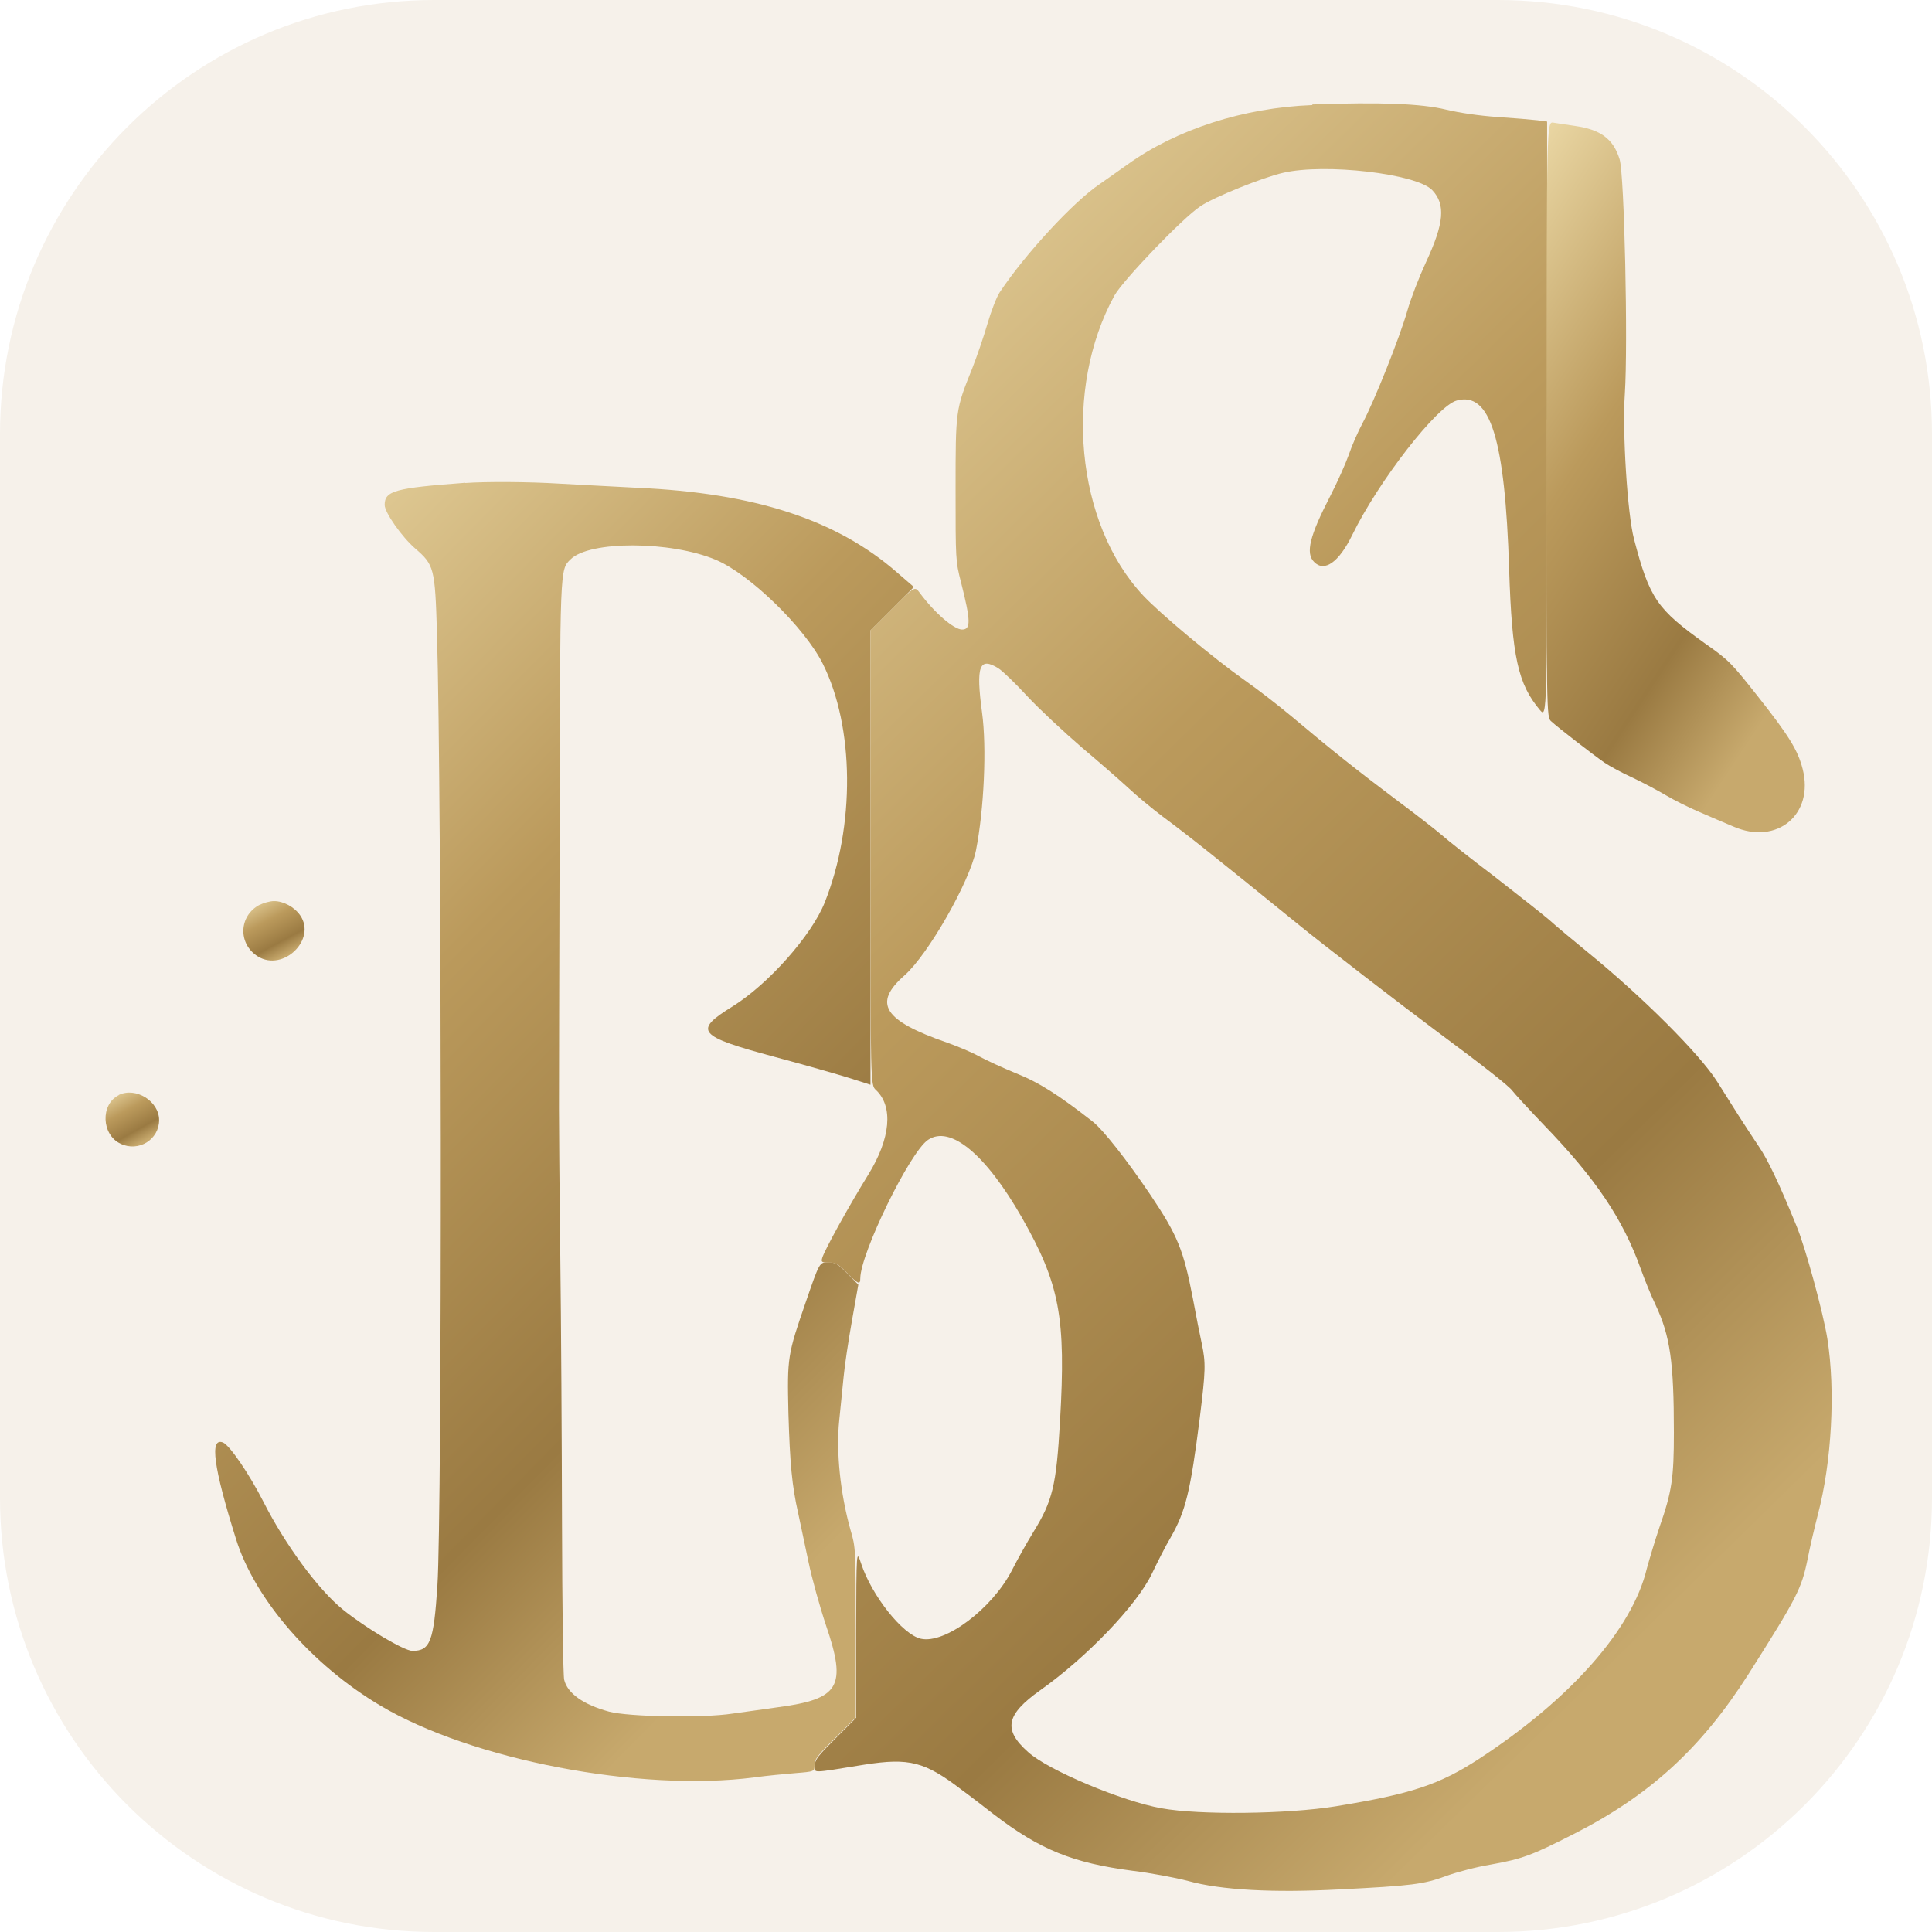
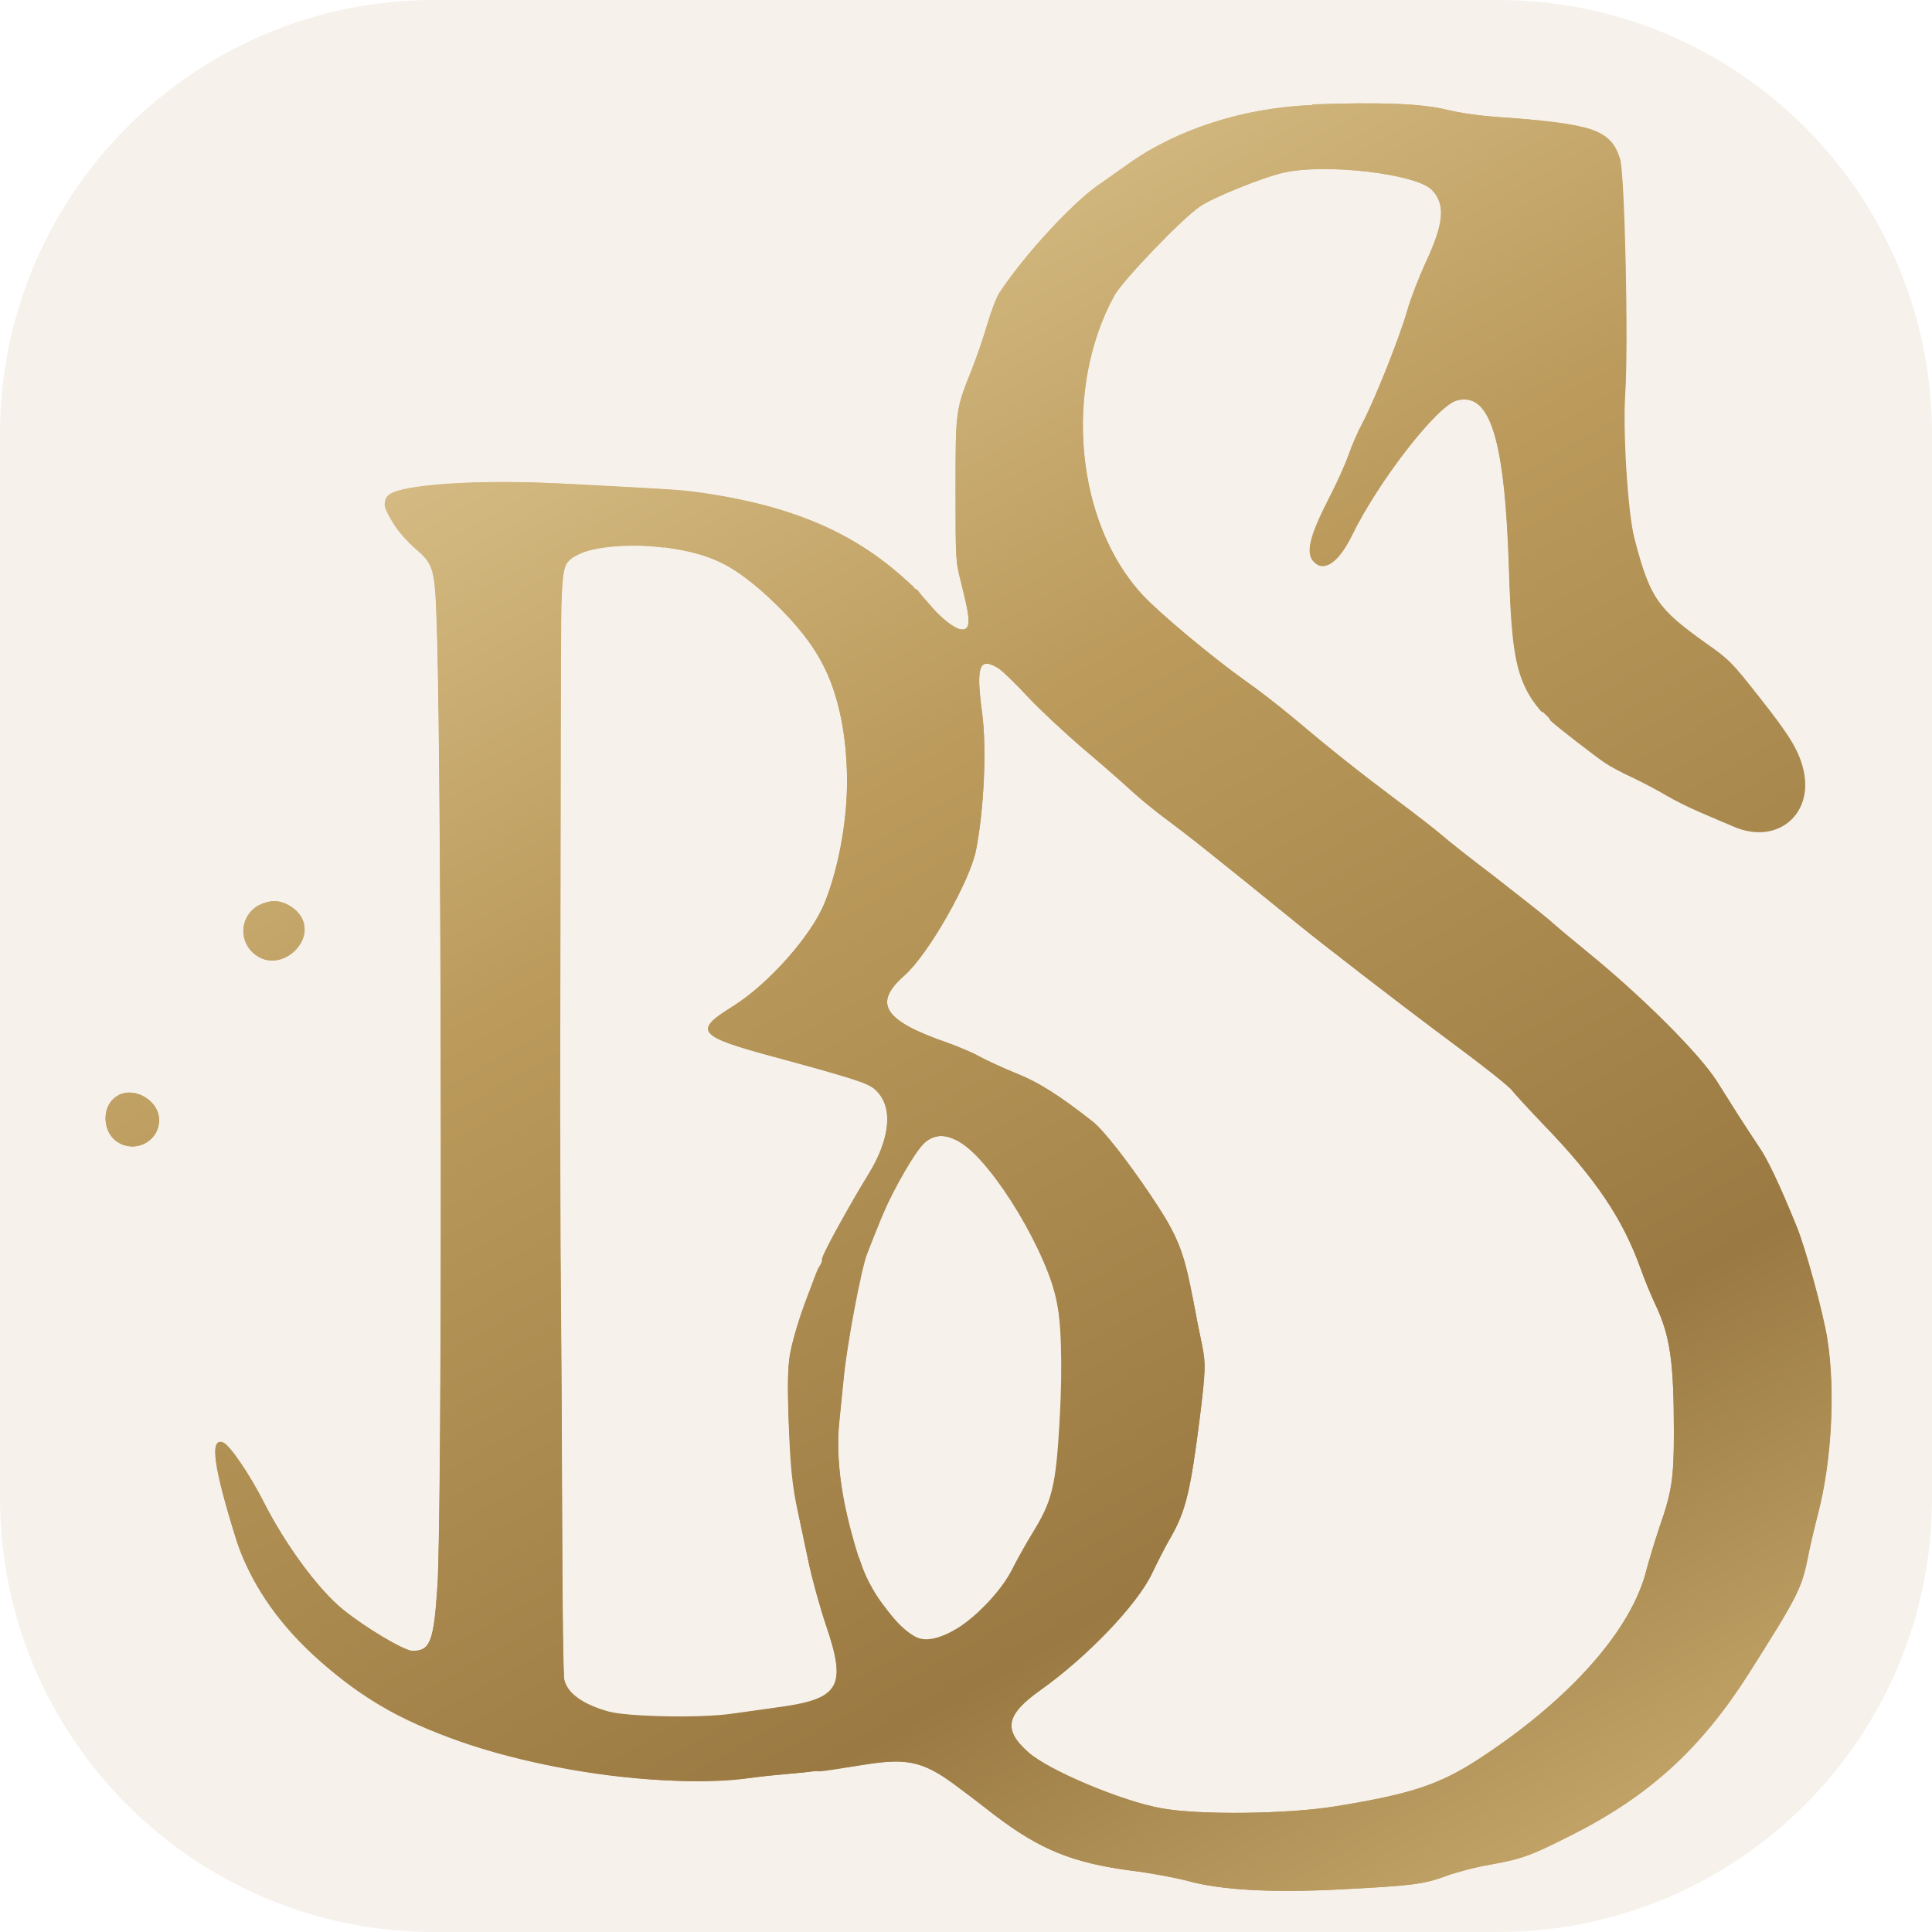
<svg xmlns="http://www.w3.org/2000/svg" viewBox="30 50 890 890">
  <defs>
-     <linearGradient id="g" x1="0" y1="0" x2=".55" y2="1">
+     <linearGradient id="g" gradientUnits="userSpaceOnUse" x1="120" y1="90" x2="640" y2="1000">
      <stop offset="0" stop-color="#ead7a4" />
      <stop offset=".42" stop-color="#bb9a5c" />
      <stop offset=".78" stop-color="#9a7a42" />
      <stop offset="1" stop-color="#c7a96d" />
    </linearGradient>
  </defs>
  <rect x="30" y="50" width="890" height="890" rx="200" fill="#f6f1ea" />
  <g fill="url(#g)">
+     <path d="M634.5 98.4c-31.7 1.2-62.5 11.2-85.0 27.3-3.9 2.8-9.8 6.9-12.9 9.1-12.1 8.1-34.5 32.4-46.1 49.9-1.4 2.1-3.9 8.6-5.6 14.4-1.7 5.9-4.9 15.2-7.1 20.8-7.6 18.9-7.6 18.9-7.6 55.7 0.0 32.2 0.0 32.9 2.5 42.6 3.2 12.7 4.0 17.4 3.2 19.9-1.4 4.6-8.9 0.7-17.6-9.6-24.2-28.1-57.6-44.6-104.1-51.4-10.4-1.5-11.3-1.5-58.2-4.0-46.0-2.5-82.2-0.2-87.2 5.4-3.7 4.1 2.3 15.4 12.5 24.1 8.8 7.6 9.2 9.0 10.1 39.2 2.2 74.8 2.4 404.8 0.2 438.6-1.7 25.8-3.3 30.1-11.5 30.1-3.8-0.0-21.5-10.5-32.0-19.0-11.4-9.2-26.6-29.9-36.6-49.6-6.4-12.6-15.6-26.2-18.7-27.4-6.2-2.4-4.4 11.2 6.0 44.4 12.0 38.7 49.3 73.2 99.9 92.1 39.0 14.7 101.7 23.0 135.7 18.2 3.5-0.6 13.7-1.6 22.7-2.4 8.9-0.8 22.9-2.6 31.1-3.9 20.5-3.4 27.7-1.6 44.7 11.6 4.1 3.0 10.7 8.1 14.8 11.3 21.4 16.4 36.5 22.4 63.9 26.0 8.3 1.0 19.9 3.2 25.6 4.7 15.1 4.2 39.1 5.5 69.6 3.9 33.8-1.7 39.0-2.4 49.3-6.2 4.9-1.8 14.1-4.2 20.2-5.2 15.0-2.7 19.0-4.2 38.5-14.1 35.0-17.8 58.7-39.4 80.5-73.6 22.5-35.5 24.5-39.4 27.3-53.1 1.0-5.3 3.2-14.5 4.7-20.4 6.4-24.2 8.2-57.1 4.4-81.1-1.9-11.9-10.1-42.1-14.2-51.9-8.1-19.9-13.4-30.9-17.4-36.7-2.4-3.5-6.5-9.9-9.3-14.2-2.7-4.3-7.2-11.4-9.9-15.7-8.1-12.8-34.8-39.4-59.8-59.7-6.2-5.1-14.2-11.7-17.6-14.8-3.4-2.9-14.9-11.9-25.4-20.1-10.6-8.0-21.3-16.5-23.9-18.8-2.5-2.2-12.1-9.7-21.4-16.6-17.4-13.1-28.8-22.1-47.7-38.0-6.0-5.0-15.6-12.5-21.5-16.6-14.7-10.4-39.3-30.9-47.2-39.4-31.0-33.2-36.7-95.1-13.1-138.1 4.0-7.1 31.6-35.9 39.6-41.1 6.2-4.2 28.8-13.3 38.1-15.4 19.2-4.5 61.5 0.4 68.7 8.0 6.2 6.6 5.5 15.2-3.0 33.4-3.0 6.5-6.9 16.5-8.5 22.2-3.5 12.3-15.3 41.8-20.6 51.7-2.1 3.9-5.0 10.5-6.4 14.7-1.5 4.2-5.3 12.7-8.5 18.9-9.5 18.4-11.5 26.4-7.4 30.4 4.7 4.8 11.4 0.1 17.5-12.4 12.1-24.8 39.1-59.6 48.2-62.0 15.4-4.2 22.2 17.5 24.1 77.7 1.6 51.2 4.3 58.2 29.5 77.7 14.8 11.5 18.0 13.5 28.0 18.2 4.8 2.3 11.6 5.9 15.1 8.0 3.5 2.1 10.3 5.5 15.2 7.6 4.9 2.1 12.0 5.2 15.9 6.8 20.1 8.7 37.2-5.7 31.8-26.6-2.2-8.6-6.3-15.3-20.7-33.5-12.1-15.3-13.3-16.6-24.0-24.1-22.4-16.0-25.8-20.8-33.0-48.4-3.0-11.5-5.4-49.1-4.2-66.7 1.5-23.0-0.2-101.0-2.4-108.1-4.2-13.3-12.6-16.2-55.5-19.1-9.5-0.7-18.2-1.9-24.6-3.5-11.5-2.8-30.3-3.5-61.6-2.4zm-298.8 203.7c22.1 3.0 32.7 8.3 49.8 24.4 24.2 22.8 33.1 43.0 34.6 77.7 0.9 19.4-3.3 44.5-10.2 61.7-6.1 15.2-25.9 37.5-42.4 47.8-18.3 11.3-16.2 13.7 19.5 23.3 34.3 9.3 42.4 11.8 45.8 14.7 8.8 7.5 7.7 22.3-2.9 39.5-17.9 29.0-31.9 61.3-36.0 82.6-2.3 12.1 0.0 56.0 3.9 73.5 0.9 4.4 3.0 14.3 4.7 22.2 1.6 7.8 5.3 21.0 8.1 29.4 9.7 28.4 6.3 34.0-22.4 37.8-6.0 0.8-15.2 2.2-20.7 2.9-13.6 2.1-47.7 1.5-56.8-0.9-11.8-3.2-19.2-8.4-20.7-14.7-0.5-1.8-0.9-34.0-1.0-71.5-0.1-37.5-0.4-85.7-0.6-107.0-0.2-21.4-0.4-76.5-0.3-122.6 0.1-46.1 0.2-111.7 0.3-145.8 0.1-70.8-0.3-67.3 8.2-71.7 7.1-3.7 25.0-5.1 39.2-3.1zm154.4 55.9c1.6 1.0 7.6 6.7 13.1 12.7 5.6 6.0 16.9 16.5 25.0 23.5 8.2 6.9 17.9 15.4 21.6 18.8 3.6 3.4 10.7 9.3 15.6 13.0 12.9 9.6 22.7 17.4 62.0 49.3 11.7 9.6 49.3 38.5 63.8 49.3 22.4 16.6 34.2 25.9 35.6 28.0 0.9 1.2 7.2 8.1 14.1 15.3 24.2 25.0 36.7 43.6 45.0 66.8 1.6 4.5 4.6 11.9 6.8 16.5 6.7 14.3 8.4 26.2 8.4 58.7 0.0 20.9-0.9 27.2-6.6 43.5-2.1 6.2-4.7 14.9-5.9 19.3-6.7 27.8-35.0 59.9-77.2 87.5-18.3 11.9-31.1 16.2-66.1 21.9-22.0 3.6-62.9 4.1-80.3 0.9-18.0-3.2-52.2-17.5-61.4-25.9-11.6-10.3-10.2-17.2 5.5-28.4 21.5-15.2 44.6-39.3 51.5-53.7 2.5-5.2 6.3-12.8 8.7-16.8 6.9-12.1 9.1-21.1 13.4-55.1 2.7-21.8 2.8-25.2 0.9-34.2-0.8-3.7-2.7-13.1-4.1-20.8-4.3-22.2-6.9-28.8-19.5-47.6-10.8-16.0-21.6-29.8-26.6-33.8-15.6-12.2-24.8-18.1-35.4-22.3-6.1-2.5-13.7-6.0-17.0-7.8-3.4-1.9-9.9-4.6-14.7-6.3-29.4-10.2-34.3-18.1-19.6-31.0 10.8-9.5 30.0-43.1 32.9-57.6 3.7-18.8 5.0-47.3 2.8-63.4-2.9-21.6-1.3-25.9 7.6-20.4zm-19.8 217.0c14.1 6.8 38.5 44.9 45.9 71.4 2.7 9.7 3.4 32.5 1.9 58.6-1.7 29.5-3.4 36.5-12.3 50.9-3.0 4.9-7.5 12.9-9.9 17.7-6.5 12.5-23.8 28.5-33.7 31.1-9.2 2.4-13.4 0.1-23.5-13.0-9.0-11.6-9.8-13.2-14.8-29.8-6.5-22.2-9.0-41.0-7.2-57.2 0.6-5.5 1.4-14.4 2.0-19.9 1.3-14.4 8.0-50.0 10.7-57.0 18.5-48.1 27.3-59.4 40.9-52.7zM149.6 466.8c-9.7 5.1-10.0 18.1-0.8 23.8 11.7 7.2 27.1-7.8 19.5-18.9-2.7-3.9-7.7-6.6-12.1-6.6-1.8-0.0-4.8 0.8-6.6 1.8zM84.7 554.5c-8.5 4.2-8.0 18.3 0.9 22.4 8.2 3.9 17.7-1.9 17.7-10.9 0.0-8.7-10.7-15.4-18.6-11.6z" />
    <path d="M244.3 272.4c-32.4 2.4-37.1 3.7-37.1 10.2 0.0 3.5 8.0 14.8 14.0 20.0 8.8 7.6 9.2 9.0 10.1 39.2 2.2 74.8 2.4 404.8 0.2 438.6-1.7 25.8-3.3 30.1-11.5 30.1-3.8-0.0-21.5-10.5-32.0-19.0-11.4-9.2-26.6-29.9-36.6-49.6-6.4-12.6-15.6-26.2-18.7-27.4-6.2-2.4-4.4 11.2 6.0 44.4 8.6 27.7 34.8 58.0 66.5 76.8 42.0 25.0 119.5 39.9 172.2 33.1 5.7-0.8 14.3-1.6 19.1-2.0 8.7-0.7 8.7-0.7 8.7-3.7 0.0-2.6 1.4-4.5 9.5-12.4l9.5-9.5 0.0-39.1c0.0-38.8 0.0-39.2-2.4-47.3-4.7-16.7-6.7-36.1-5.2-50.4 0.6-5.5 1.4-14.4 2.0-19.9 0.5-5.5 2.3-17.3 3.9-26.3l2.9-16.4-5.1-5.2c-4.5-4.5-5.5-5.1-8.9-5.1-3.9-0.0-3.9-0.0-10.2 18.3-8.4 24.3-8.6 25.3-8.0 51.3 0.7 23.1 1.6 33.2 4.5 46.0 0.9 4.4 3.0 14.3 4.7 22.2 1.6 7.8 5.3 21.0 8.1 29.4 9.7 28.4 6.3 34.0-22.4 37.8-6.0 0.8-15.2 2.2-20.7 2.9-13.6 2.1-47.7 1.5-56.8-0.9-11.8-3.2-19.2-8.4-20.7-14.7-0.5-1.8-0.9-34.0-1.0-71.5-0.1-37.5-0.4-93.6-0.8-124.5-0.4-31.0-0.6-61.1-0.6-66.8 0.0-5.8 0.1-62.6 0.3-126.4 0.2-123.8 0.1-122.1 5.0-126.9 8.6-8.7 46.2-8.6 67.0 0.2 15.6 6.6 40.8 31.1 49.2 47.8 14.6 29.1 15.0 74.8 0.9 110.1-6.1 15.2-25.9 37.5-42.4 47.8-18.3 11.3-16.2 13.7 19.5 23.3 13.4 3.6 28.9 8.0 34.3 9.7l9.7 3.1 0.0-104.6 0.0-104.7 10.0-10.0 10.0-10.0-8.0-6.9c-27.7-24.1-65.3-36.4-119.4-38.8-11.1-0.6-27.1-1.4-35.7-1.9-14.7-0.9-33.9-1.0-43.6-0.3z" />
    <path d="M634.5 98.4c-31.7 1.2-62.5 11.2-85.0 27.3-3.9 2.8-9.8 6.9-12.9 9.1-12.1 8.1-34.5 32.4-46.1 49.9-1.4 2.1-3.9 8.6-5.6 14.4-1.7 5.9-4.9 15.2-7.1 20.8-7.6 18.9-7.6 18.9-7.6 55.7 0.0 32.2 0.0 32.9 2.5 42.6 4.5 17.8 4.6 21.8 0.5 21.8-3.8-0.0-12.8-7.8-19.5-16.9-2.3-3.1-2.3-3.1-12.5 7.1l-10.2 10.2 0.0 104.7c0.0 104.7 0.0 104.7 2.5 107.0 8.1 7.6 6.8 22.3-3.5 39.0-9.1 14.7-20.0 34.5-21.2 38.3-0.6 2.0-0.3 2.2 3.0 2.2 3.1-0.0 4.4 0.7 8.3 4.7 5.2 5.3 6.2 5.7 6.2 2.6 0.1-11.6 22.9-58.3 31.2-63.8 10.2-6.9 26.5 6.5 43.2 35.7 17.5 30.8 20.4 46.0 17.6 94.1-1.7 29.5-3.4 36.5-12.3 50.9-3.0 4.9-7.5 12.9-9.9 17.7-9.2 17.7-30.8 33.9-41.9 31.4-8.4-1.9-22.6-19.8-27.5-34.6-2.2-6.6-2.2-6.6-2.3 32.2l0.0 38.8-9.5 9.5c-8.1 8.1-9.5 9.8-9.5 12.5 0.0 3.6-2.5 3.7 22.9-0.4 20.6-3.2 27.7-1.4 44.7 11.6 4.1 3.0 10.7 8.1 14.8 11.3 21.4 16.4 36.5 22.4 63.9 26.0 8.3 1.0 19.9 3.2 25.6 4.7 15.1 4.2 39.1 5.5 69.6 3.9 33.8-1.7 39.0-2.4 49.3-6.2 4.9-1.8 14.1-4.2 20.2-5.2 15.0-2.7 19.0-4.2 38.5-14.1 35.0-17.8 58.7-39.4 80.5-73.6 22.5-35.5 24.5-39.4 27.3-53.1 1.0-5.3 3.2-14.5 4.7-20.4 6.4-24.2 8.2-57.1 4.4-81.1-1.9-11.9-10.1-42.1-14.2-51.9-8.1-19.9-13.4-30.9-17.4-36.7-2.4-3.5-6.5-9.9-9.3-14.2-2.7-4.3-7.2-11.4-9.9-15.7-8.1-12.8-34.8-39.4-59.8-59.7-6.2-5.1-14.2-11.7-17.6-14.8-3.4-2.9-14.9-11.9-25.4-20.1-10.6-8.0-21.3-16.5-23.9-18.8-2.5-2.2-12.1-9.7-21.4-16.6-17.4-13.1-28.8-22.1-47.7-38.0-6.0-5.0-15.6-12.5-21.5-16.6-14.7-10.4-39.3-30.9-47.2-39.4-31.0-33.2-36.7-95.1-13.1-138.1 4.0-7.1 31.6-35.9 39.6-41.1 6.2-4.2 28.8-13.3 38.1-15.4 19.2-4.5 61.5 0.4 68.7 8.0 6.2 6.6 5.5 15.2-3.0 33.4-3.0 6.5-6.9 16.5-8.5 22.2-3.5 12.3-15.3 41.8-20.6 51.7-2.1 3.9-5.0 10.5-6.4 14.7-1.5 4.2-5.3 12.7-8.5 18.9-9.5 18.4-11.5 26.4-7.4 30.4 4.7 4.8 11.4 0.1 17.5-12.4 12.1-24.8 39.1-59.6 48.2-62.0 15.4-4.2 22.2 17.5 24.1 77.7 1.3 40.5 4.1 52.9 14.2 64.9 3.3 3.8 3.3 3.8 3.3-133.7l0.0-137.4-4.5-0.6c-2.6-0.3-10.7-1.0-18.3-1.5-8.6-0.6-17.4-1.9-23.7-3.4-11.5-2.8-30.3-3.5-61.6-2.4zm-144.4 259.6c1.6 1.0 7.6 6.7 13.1 12.7 5.6 6.0 16.9 16.5 25.0 23.5 8.2 6.9 17.9 15.4 21.6 18.8 3.6 3.4 10.7 9.3 15.6 13.0 12.9 9.6 22.7 17.4 62.0 49.3 11.7 9.6 49.3 38.5 63.8 49.3 22.4 16.6 34.2 25.9 35.6 28.0 0.9 1.2 7.2 8.1 14.1 15.3 24.2 25.0 36.7 43.6 45.0 66.8 1.6 4.5 4.6 11.9 6.8 16.5 6.7 14.3 8.4 26.2 8.4 58.7 0.0 20.9-0.9 27.2-6.6 43.5-2.1 6.2-4.7 14.9-5.9 19.3-6.7 27.8-35.0 59.9-77.2 87.5-18.3 11.9-31.1 16.2-66.1 21.9-22.0 3.6-62.9 4.1-80.3 0.9-18.0-3.2-52.2-17.5-61.4-25.9-11.6-10.3-10.2-17.2 5.5-28.4 21.5-15.2 44.6-39.3 51.5-53.7 2.5-5.2 6.3-12.8 8.7-16.8 6.9-12.1 9.1-21.1 13.4-55.1 2.7-21.8 2.8-25.2 0.9-34.2-0.8-3.7-2.7-13.1-4.1-20.8-4.3-22.2-6.9-28.8-19.5-47.6-10.8-16.0-21.6-29.8-26.6-33.8-15.6-12.2-24.8-18.1-35.4-22.3-6.1-2.5-13.7-6.0-17.0-7.8-3.4-1.9-9.9-4.6-14.7-6.3-29.4-10.2-34.3-18.1-19.6-31.0 10.8-9.5 30.0-43.1 32.9-57.6 3.7-18.8 5.0-47.3 2.8-63.4-2.9-21.6-1.3-25.9 7.6-20.4z" />
    <path d="M742.4 243.2c0.0 137.2 0.0 137.2 2.2 139.1 3.0 2.8 19.3 15.4 24.5 19.0 2.5 1.7 8.4 4.9 13.3 7.1 4.8 2.3 11.6 5.9 15.1 8.0 3.5 2.1 10.3 5.5 15.2 7.6 4.9 2.1 12.0 5.2 15.9 6.8 20.1 8.7 37.2-5.7 31.8-26.6-2.2-8.6-6.3-15.3-20.7-33.5-12.1-15.3-13.3-16.6-24.0-24.1-22.4-16.0-25.8-20.8-33.0-48.4-3.0-11.5-5.4-49.1-4.2-66.7 1.5-23.0-0.2-101.0-2.4-108.1-2.9-9.4-8.7-13.7-20.6-15.4-3.8-0.6-8.3-1.2-9.9-1.5-3.1-0.5-3.1-0.5-3.1 136.7z" />
    <path d="M84.7 554.5c-8.5 4.2-8.0 18.3 0.9 22.4 8.2 3.9 17.7-1.9 17.7-10.9 0.0-8.7-10.7-15.4-18.6-11.6z" />
    <path d="M149.6 466.8c-9.7 5.1-10.0 18.1-0.8 23.8 11.7 7.2 27.1-7.8 19.5-18.9-2.7-3.9-7.7-6.6-12.1-6.6-1.8-0.0-4.8 0.8-6.6 1.8z" />
  </g>
</svg>
